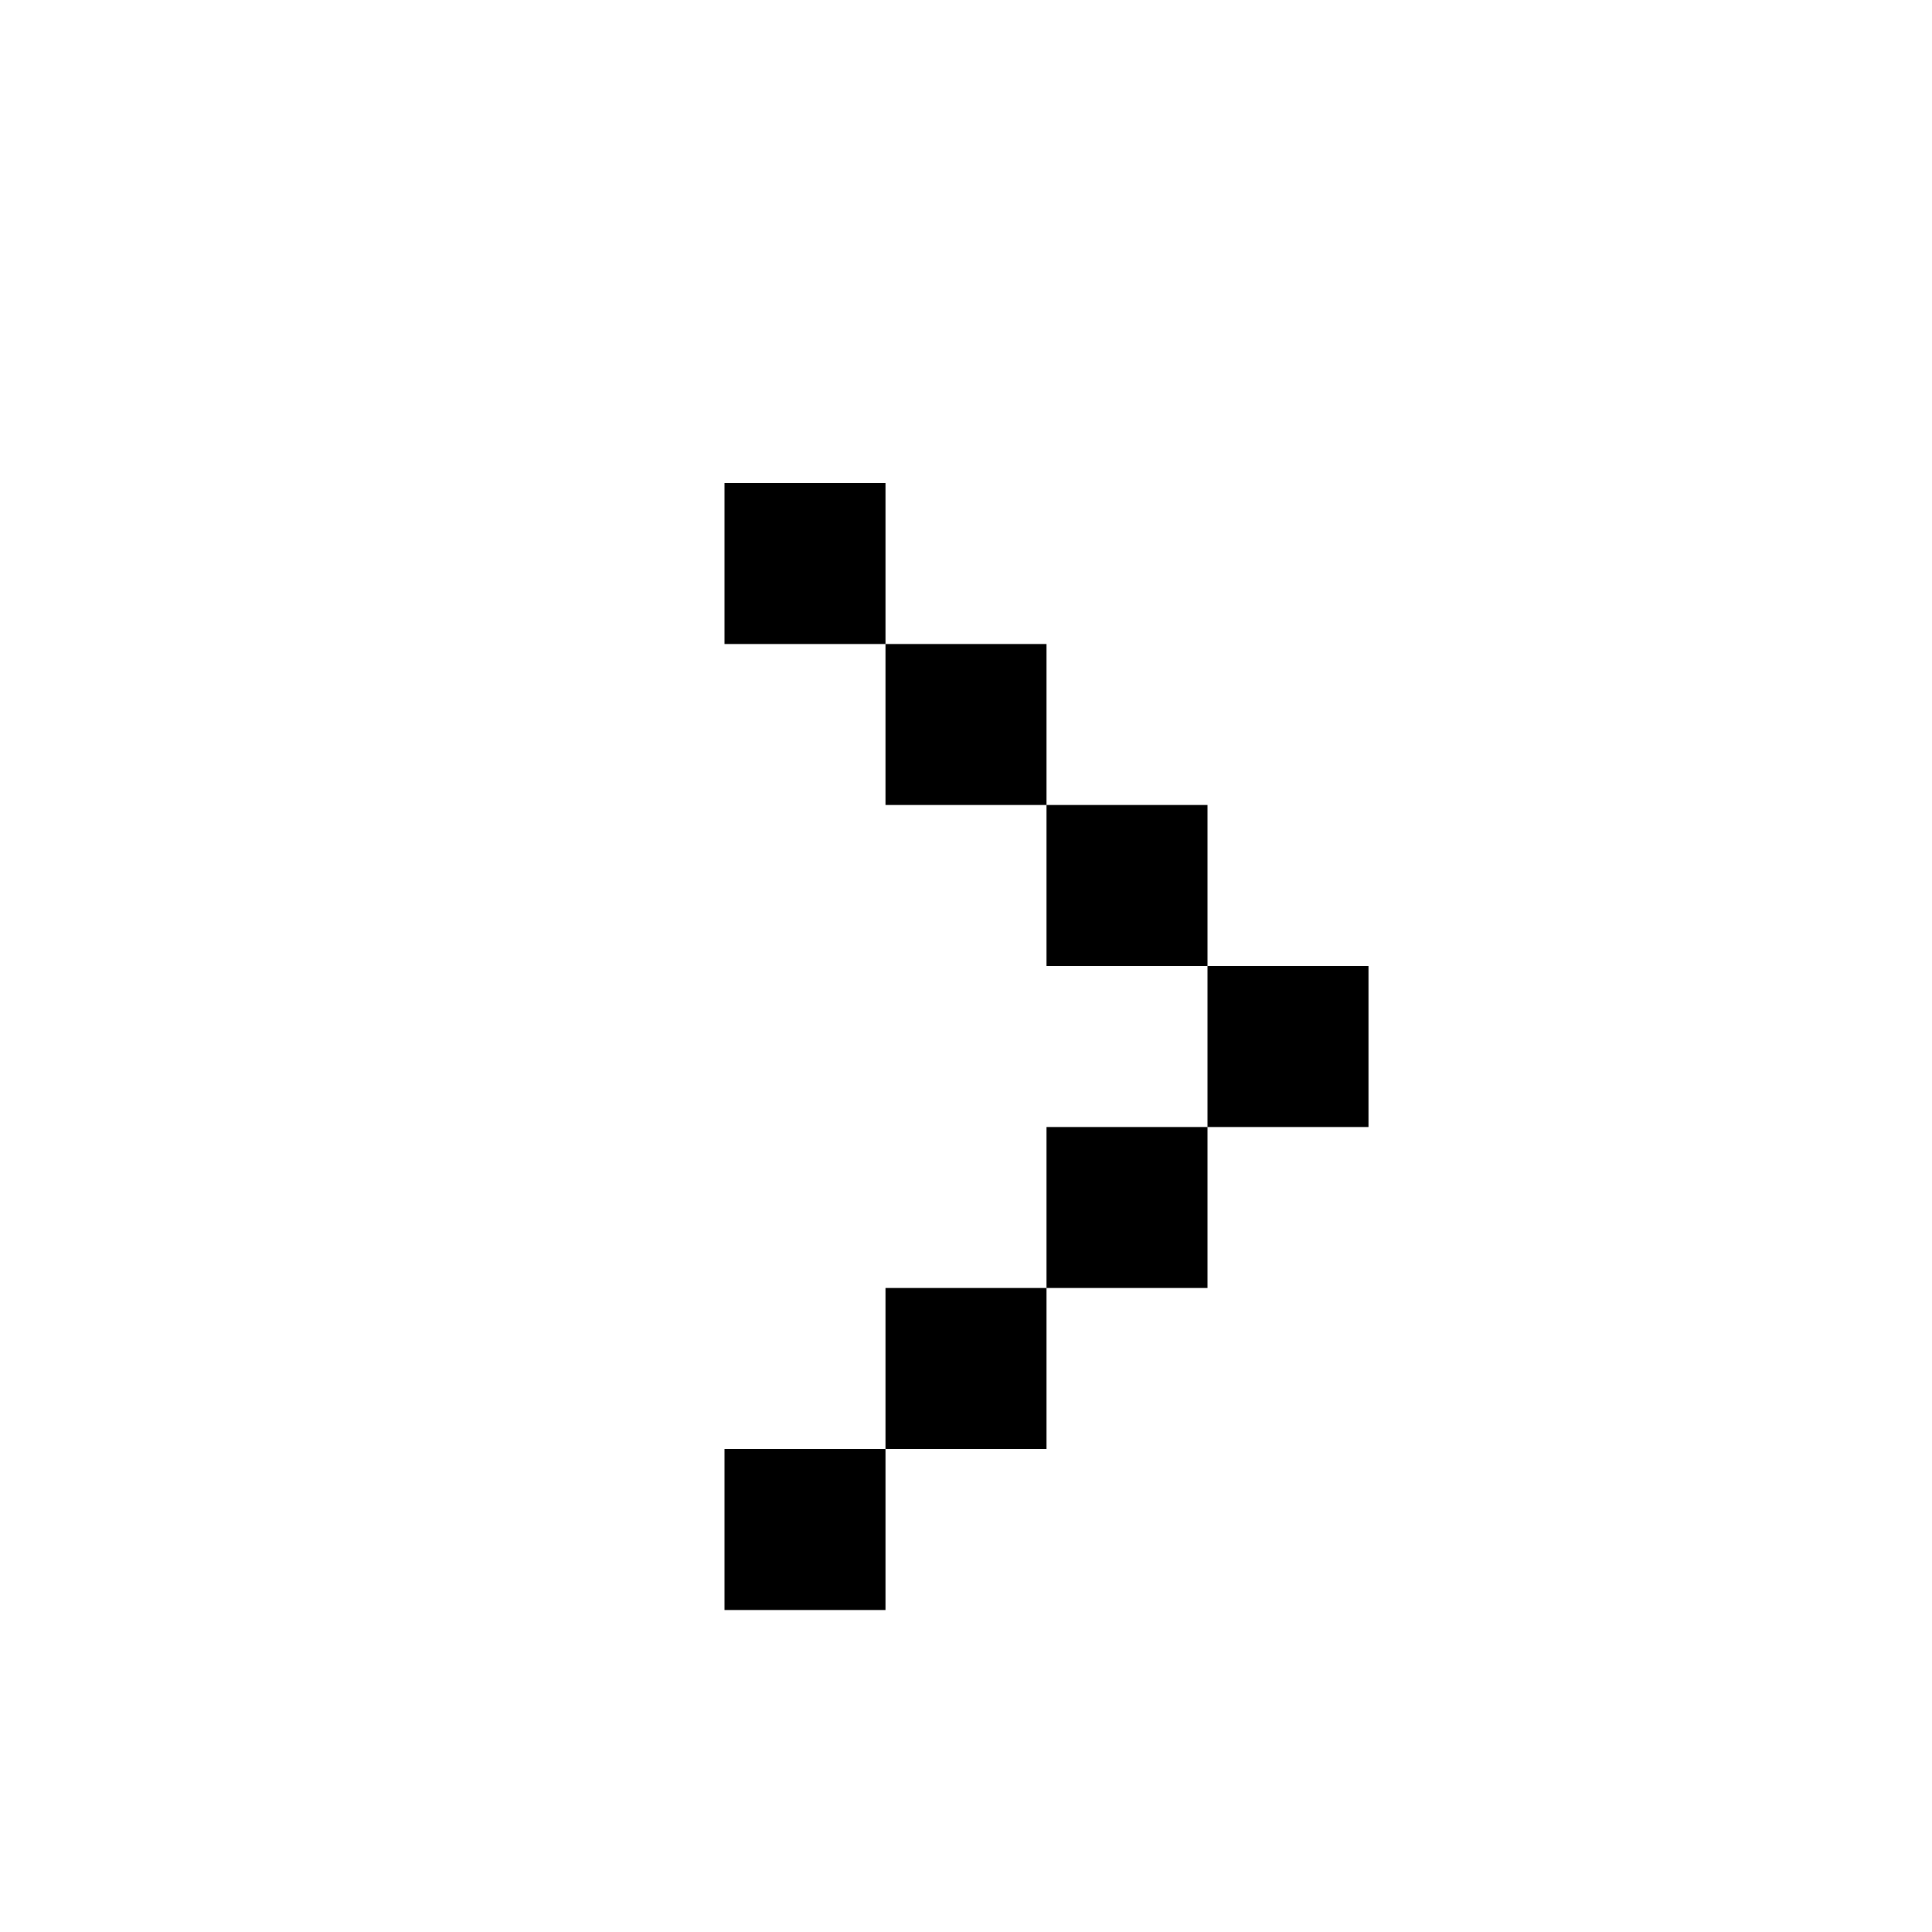
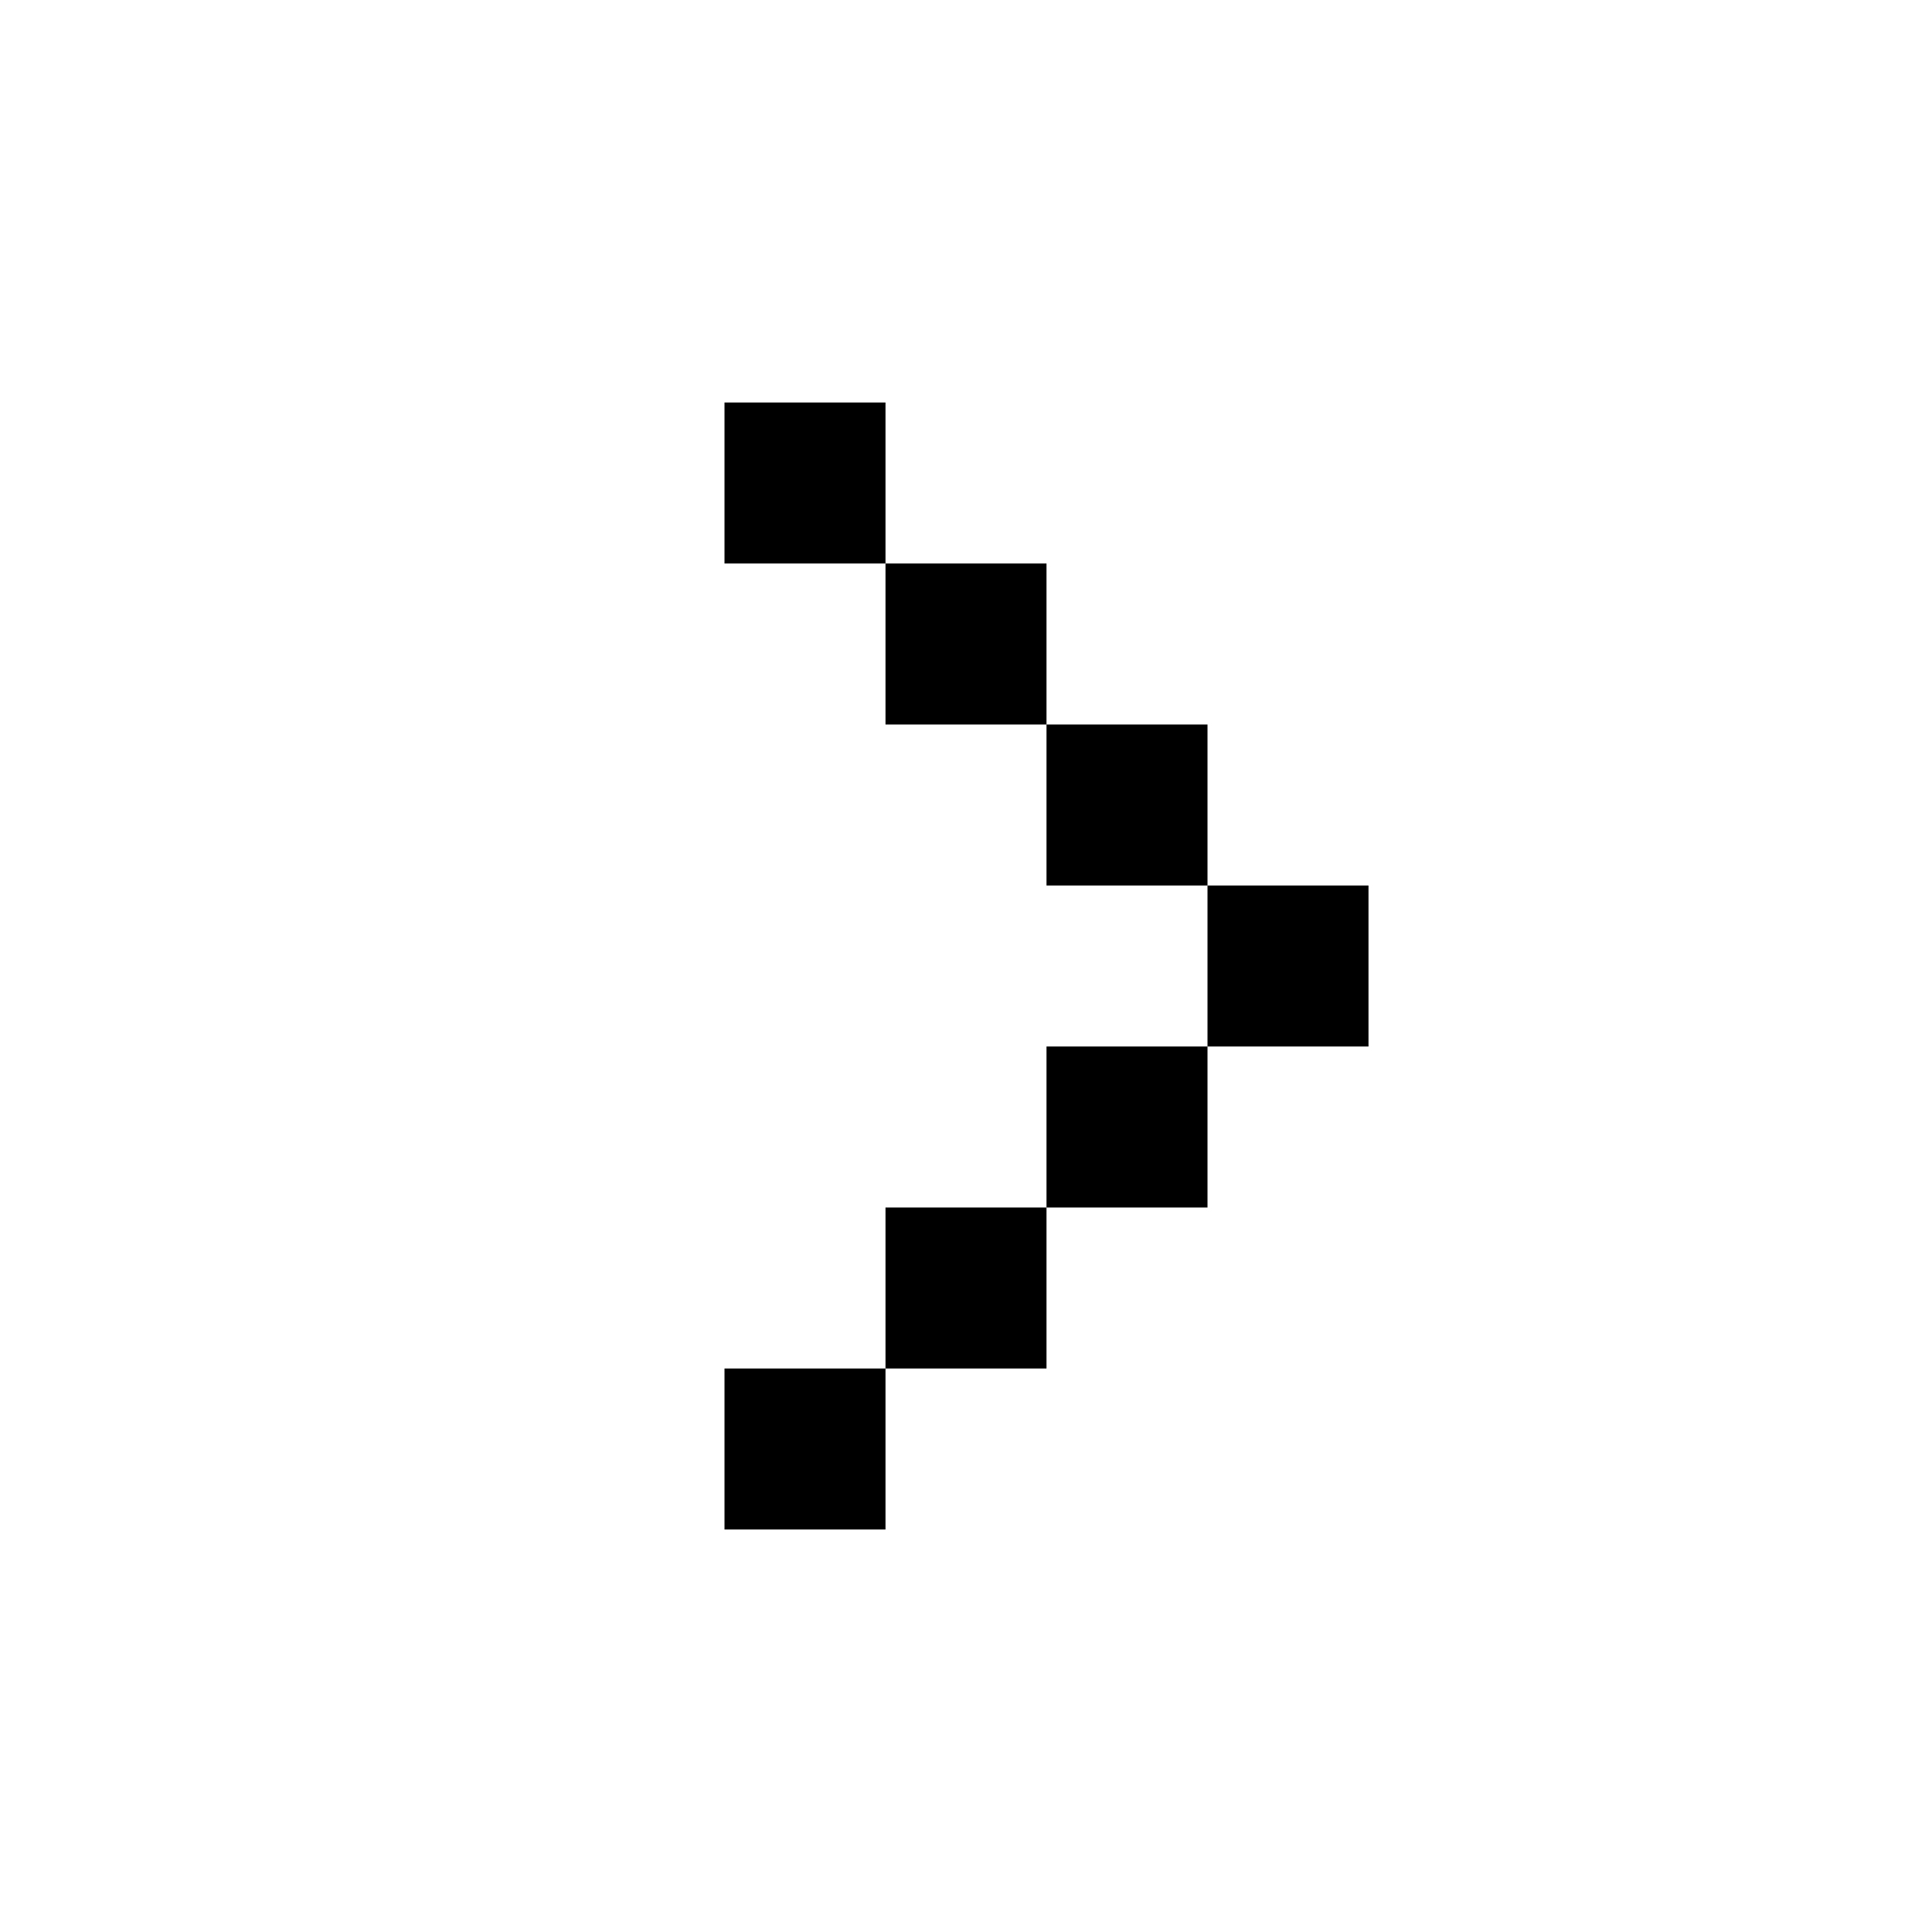
- <svg xmlns="http://www.w3.org/2000/svg" width="24" height="24" fill="none" viewBox="-1 -1 24 24">
+ <svg xmlns="http://www.w3.org/2000/svg" width="24" height="24" fill="none" viewBox="-1 0 24 24">
  <path d="M8 5v2h2V5H8zm4 4V7h-2v2h2zm2 2V9h-2v2h2zm0 2h2v-2h-2v2zm-2 2v-2h2v2h-2zm0 0h-2v2h2v-2zm-4 4v-2h2v2H8z" fill="currentColor" />
</svg>
